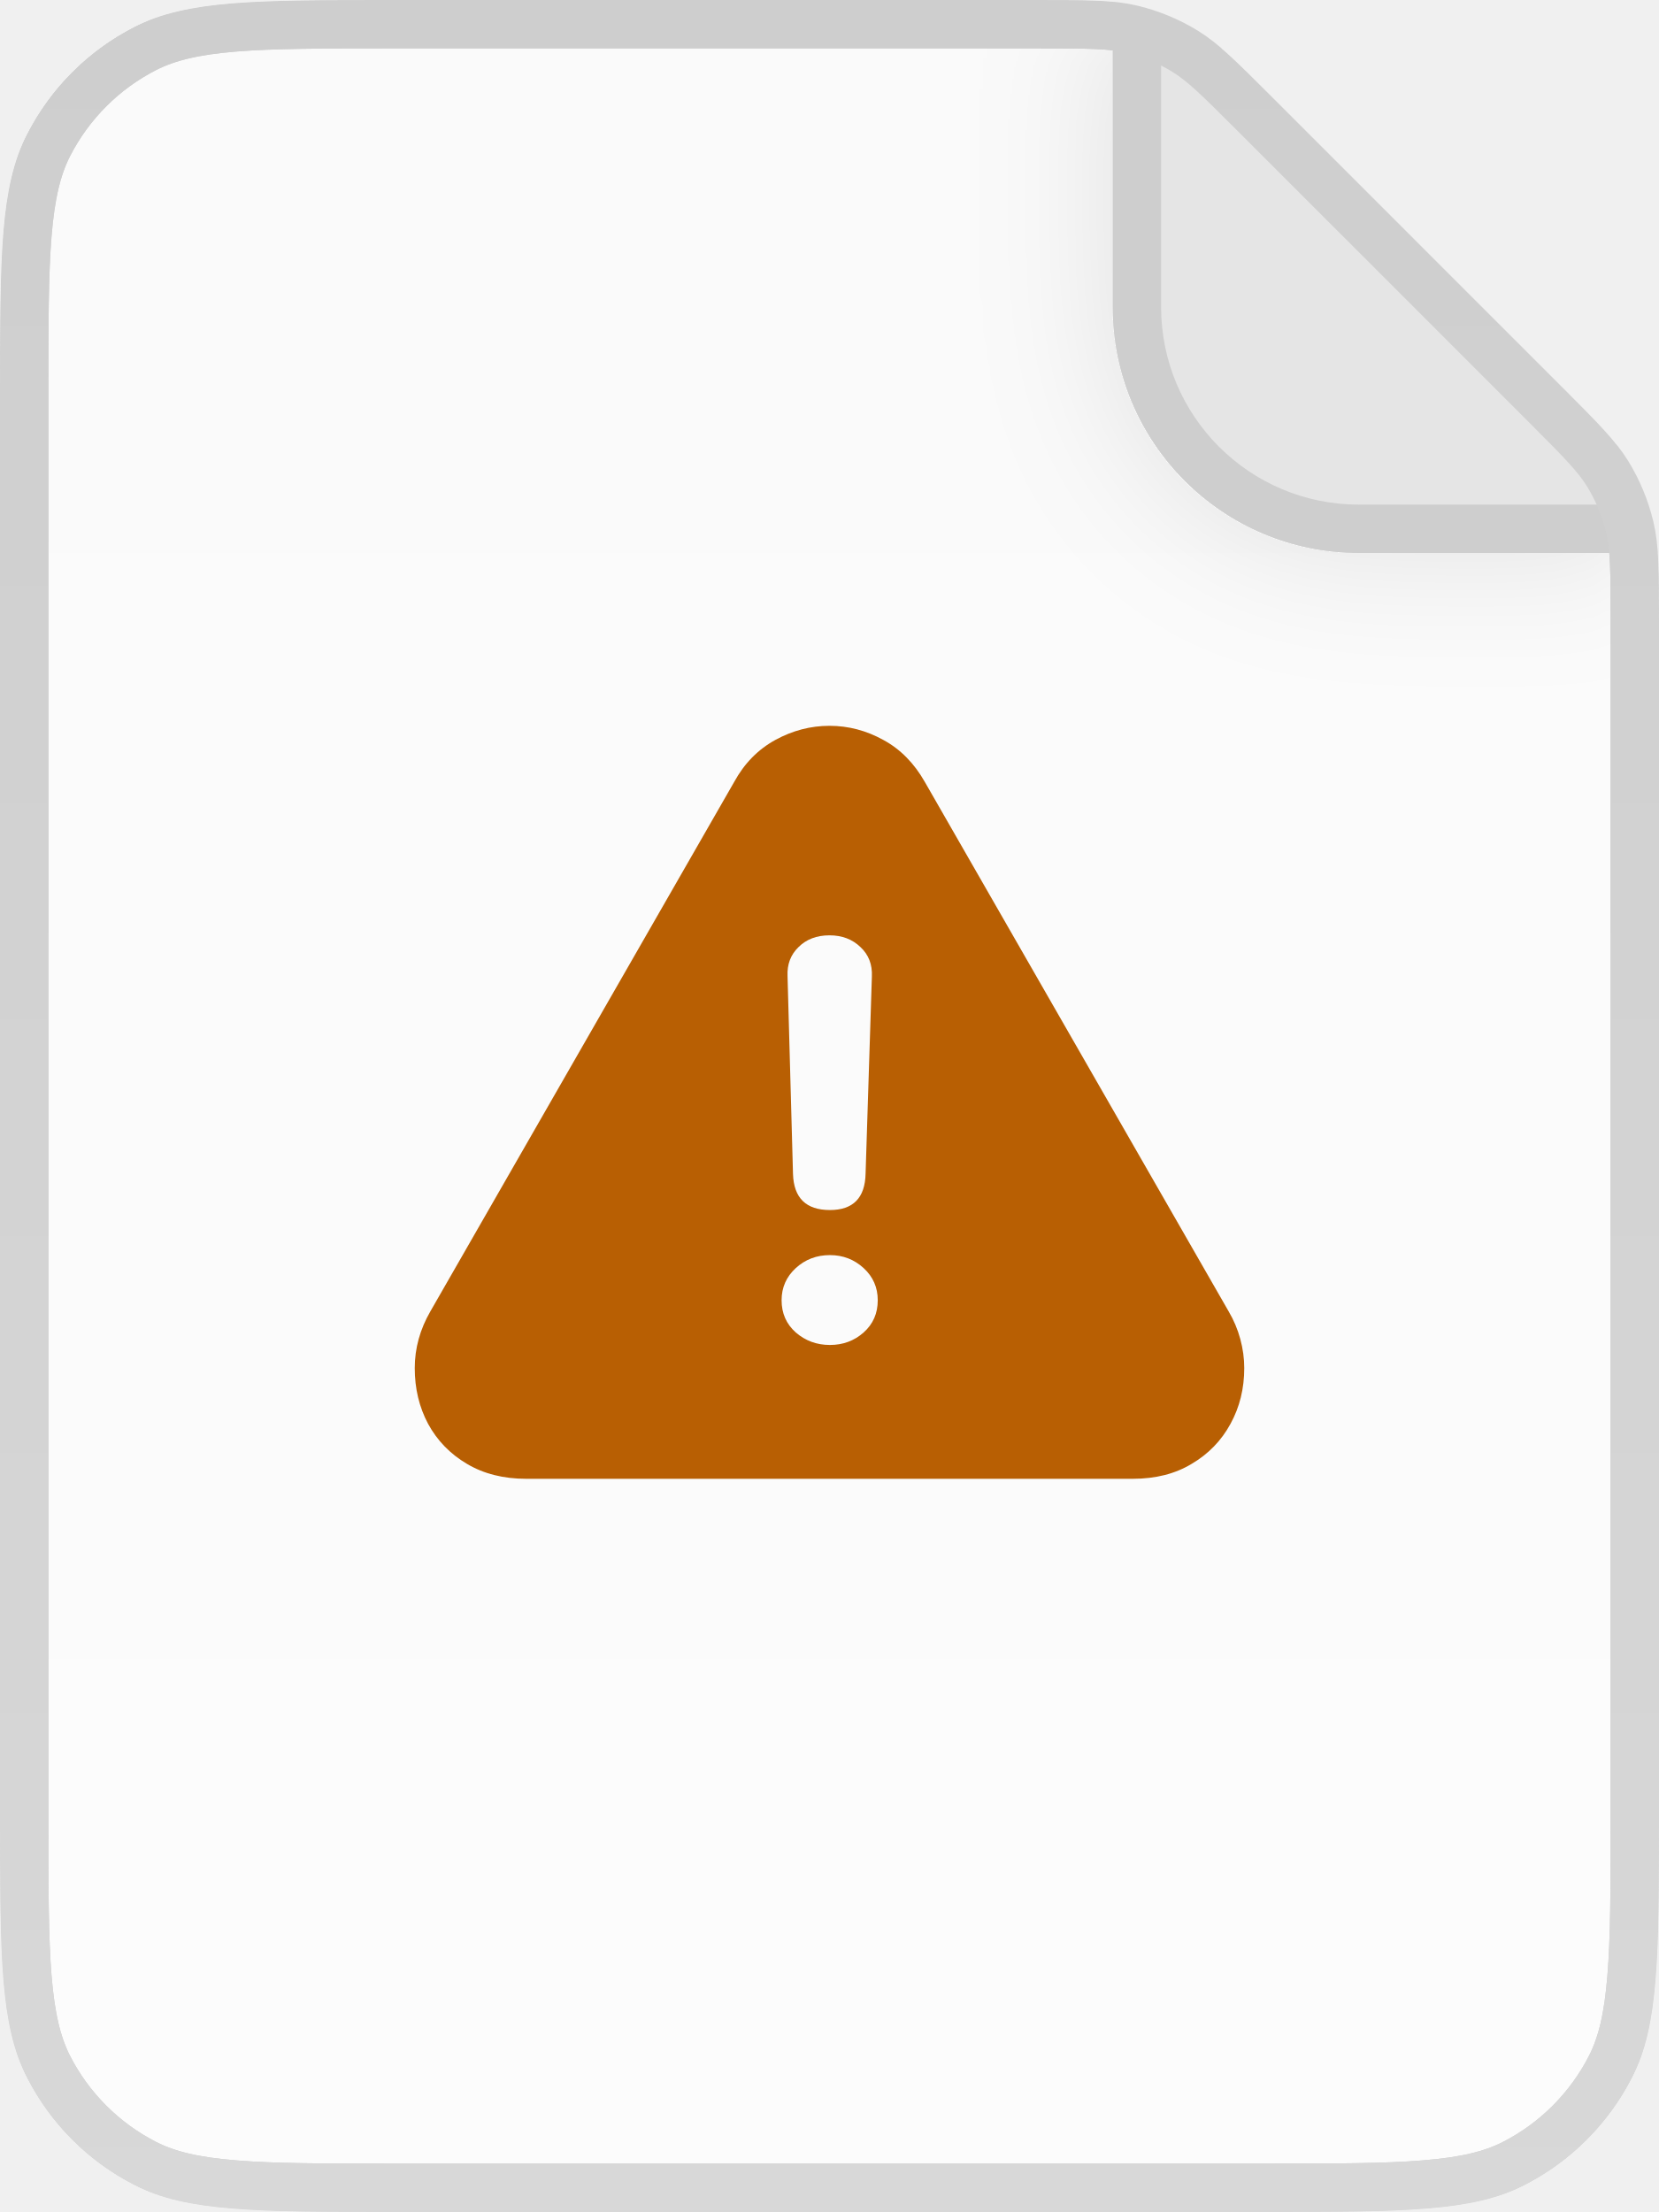
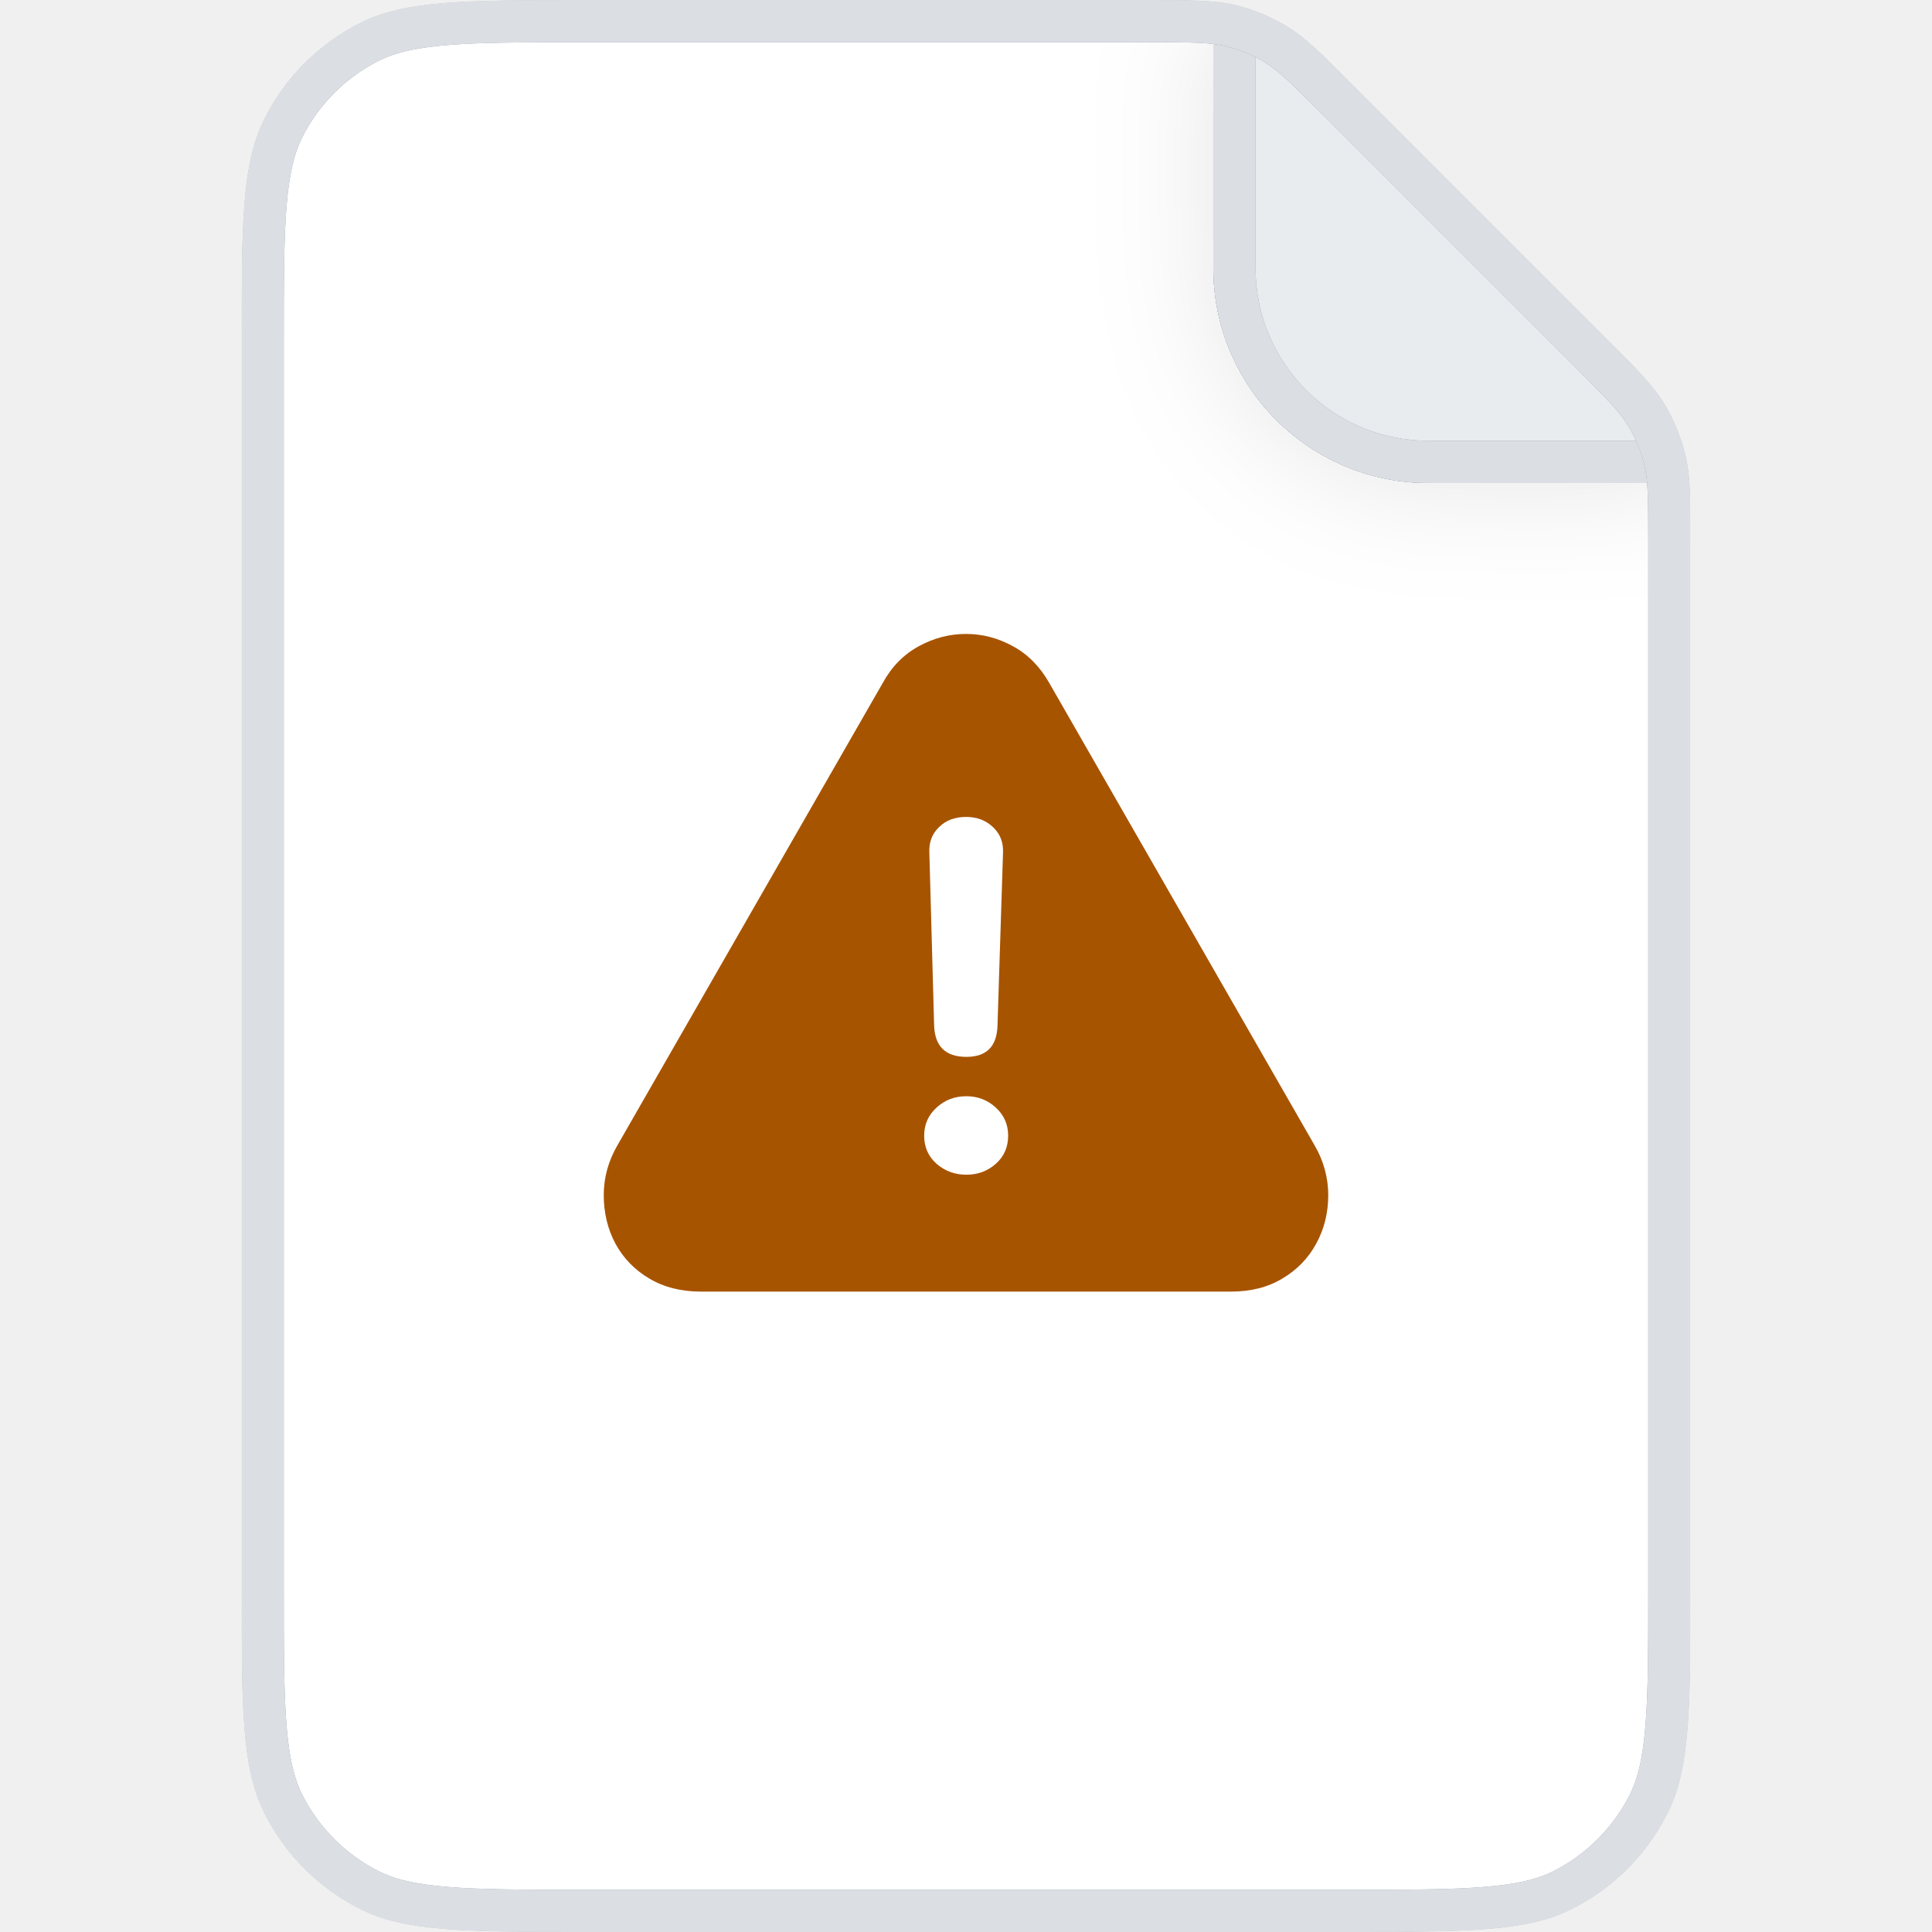
- <svg xmlns="http://www.w3.org/2000/svg" width="24" height="32" viewBox="0 0 24 32" fill="none">
-   <g clip-path="url(#clip0_10511_4058)">
-     <mask id="mask0_10511_4058" style="mask-type:alpha" maskUnits="userSpaceOnUse" x="0" y="0" width="24" height="32">
-       <path d="M5.696 0.35H15.012C15.762 0.35 16.08 0.352 16.376 0.423C16.646 0.488 16.905 0.595 17.142 0.74C17.401 0.899 17.628 1.123 18.158 1.653L22.347 5.842C22.877 6.372 23.101 6.599 23.26 6.858C23.405 7.095 23.512 7.354 23.577 7.624C23.648 7.92 23.65 8.238 23.65 8.988V26.304C23.65 27.306 23.65 28.037 23.602 28.613C23.556 29.185 23.465 29.574 23.3 29.898C22.992 30.501 22.501 30.992 21.898 31.3C21.574 31.465 21.185 31.556 20.613 31.602C20.037 31.65 19.306 31.65 18.304 31.65H5.696C4.694 31.65 3.963 31.65 3.387 31.602C2.815 31.556 2.426 31.465 2.103 31.3C1.499 30.992 1.008 30.501 0.7 29.898C0.536 29.574 0.444 29.185 0.397 28.613C0.35 28.037 0.35 27.306 0.35 26.304V5.696C0.35 4.694 0.35 3.963 0.397 3.387C0.444 2.815 0.536 2.426 0.7 2.103C1.008 1.499 1.499 1.008 2.103 0.7C2.426 0.536 2.815 0.444 3.387 0.397C3.963 0.35 4.694 0.35 5.696 0.35Z" fill="#D9D9D9" />
-       <path d="M5.696 0.35H15.012C15.762 0.35 16.08 0.352 16.376 0.423C16.646 0.488 16.905 0.595 17.142 0.74C17.401 0.899 17.628 1.123 18.158 1.653L22.347 5.842C22.877 6.372 23.101 6.599 23.26 6.858C23.405 7.095 23.512 7.354 23.577 7.624C23.648 7.92 23.65 8.238 23.65 8.988V26.304C23.65 27.306 23.65 28.037 23.602 28.613C23.556 29.185 23.465 29.574 23.3 29.898C22.992 30.501 22.501 30.992 21.898 31.3C21.574 31.465 21.185 31.556 20.613 31.602C20.037 31.65 19.306 31.65 18.304 31.65H5.696C4.694 31.65 3.963 31.65 3.387 31.602C2.815 31.556 2.426 31.465 2.103 31.3C1.499 30.992 1.008 30.501 0.7 29.898C0.536 29.574 0.444 29.185 0.397 28.613C0.35 28.037 0.35 27.306 0.35 26.304V5.696C0.35 4.694 0.35 3.963 0.397 3.387C0.444 2.815 0.536 2.426 0.7 2.103C1.008 1.499 1.499 1.008 2.103 0.7C2.426 0.536 2.815 0.444 3.387 0.397C3.963 0.35 4.694 0.35 5.696 0.35Z" fill="#F6F6F6" />
-       <path d="M5.696 0.35H15.012C15.762 0.35 16.08 0.352 16.376 0.423C16.646 0.488 16.905 0.595 17.142 0.74C17.401 0.899 17.628 1.123 18.158 1.653L22.347 5.842C22.877 6.372 23.101 6.599 23.26 6.858C23.405 7.095 23.512 7.354 23.577 7.624C23.648 7.92 23.65 8.238 23.65 8.988V26.304C23.65 27.306 23.65 28.037 23.602 28.613C23.556 29.185 23.465 29.574 23.3 29.898C22.992 30.501 22.501 30.992 21.898 31.3C21.574 31.465 21.185 31.556 20.613 31.602C20.037 31.65 19.306 31.65 18.304 31.65H5.696C4.694 31.65 3.963 31.65 3.387 31.602C2.815 31.556 2.426 31.465 2.103 31.3C1.499 30.992 1.008 30.501 0.7 29.898C0.536 29.574 0.444 29.185 0.397 28.613C0.35 28.037 0.35 27.306 0.35 26.304V5.696C0.35 4.694 0.35 3.963 0.397 3.387C0.444 2.815 0.536 2.426 0.7 2.103C1.008 1.499 1.499 1.008 2.103 0.7C2.426 0.536 2.815 0.444 3.387 0.397C3.963 0.35 4.694 0.35 5.696 0.35Z" stroke="#CECECE" stroke-width="0.7" />
+ <svg xmlns="http://www.w3.org/2000/svg" width="32" height="32" viewBox="0 0 32 32" fill="none">
+   <g clip-path="url(#clip0_6656_9590)">
+     <mask id="mask0_6656_9590" style="mask-type:alpha" maskUnits="userSpaceOnUse" x="4" y="0" width="24" height="32">
+       <path d="M4.388 1.944C4 2.705 4 3.702 4 5.696V26.304C4 28.298 4 29.295 4.388 30.056C4.729 30.726 5.274 31.271 5.944 31.612C6.705 32 7.702 32 9.696 32H22.304C24.298 32 25.295 32 26.056 31.612C26.726 31.271 27.271 30.726 27.612 30.056C28 29.295 28 28.298 28 26.304V8.988C28 8.254 28 7.888 27.917 7.542C27.844 7.236 27.722 6.944 27.558 6.675C27.372 6.372 27.113 6.113 26.594 5.594L22.406 1.406C21.887 0.887 21.628 0.628 21.325 0.442C21.056 0.278 20.764 0.156 20.458 0.083C20.112 0 19.745 0 19.012 0H9.696C7.702 0 6.705 0 5.944 0.388C5.274 0.729 4.729 1.274 4.388 1.944Z" fill="#D9D9D9" />
    </mask>
-     <g mask="url(#mask0_10511_4058)">
-       <path d="M5.696 0.35H15.012C15.762 0.35 16.08 0.352 16.376 0.423C16.646 0.488 16.905 0.595 17.142 0.74C17.401 0.899 17.628 1.123 18.158 1.653L22.347 5.842C22.877 6.372 23.101 6.599 23.26 6.858C23.405 7.095 23.512 7.354 23.577 7.624C23.648 7.92 23.65 8.238 23.65 8.988V26.304C23.65 27.306 23.65 28.037 23.602 28.613C23.556 29.185 23.465 29.574 23.3 29.898C22.992 30.501 22.501 30.992 21.898 31.3C21.574 31.465 21.185 31.556 20.613 31.602C20.037 31.65 19.306 31.65 18.304 31.65H5.696C4.694 31.65 3.963 31.65 3.387 31.602C2.815 31.556 2.426 31.465 2.103 31.3C1.499 30.992 1.008 30.501 0.7 29.898C0.536 29.574 0.444 29.185 0.397 28.613C0.35 28.037 0.35 27.306 0.35 26.304V5.696C0.35 4.694 0.35 3.963 0.397 3.387C0.444 2.815 0.536 2.426 0.7 2.103C1.008 1.499 1.499 1.008 2.103 0.7C2.426 0.536 2.815 0.444 3.387 0.397C3.963 0.35 4.694 0.35 5.696 0.35Z" fill="#FAFAFA" />
-       <path d="M5.696 0.35H15.012C15.762 0.35 16.08 0.352 16.376 0.423C16.646 0.488 16.905 0.595 17.142 0.74C17.401 0.899 17.628 1.123 18.158 1.653L22.347 5.842C22.877 6.372 23.101 6.599 23.26 6.858C23.405 7.095 23.512 7.354 23.577 7.624C23.648 7.92 23.65 8.238 23.65 8.988V26.304C23.65 27.306 23.65 28.037 23.602 28.613C23.556 29.185 23.465 29.574 23.3 29.898C22.992 30.501 22.501 30.992 21.898 31.3C21.574 31.465 21.185 31.556 20.613 31.602C20.037 31.65 19.306 31.65 18.304 31.65H5.696C4.694 31.65 3.963 31.65 3.387 31.602C2.815 31.556 2.426 31.465 2.103 31.3C1.499 30.992 1.008 30.501 0.7 29.898C0.536 29.574 0.444 29.185 0.397 28.613C0.35 28.037 0.35 27.306 0.35 26.304V5.696C0.35 4.694 0.35 3.963 0.397 3.387C0.444 2.815 0.536 2.426 0.7 2.103C1.008 1.499 1.499 1.008 2.103 0.7C2.426 0.536 2.815 0.444 3.387 0.397C3.963 0.35 4.694 0.35 5.696 0.35Z" fill="url(#paint0_linear_10511_4058)" fill-opacity="0.4" />
-       <path d="M5.696 0.35H15.012C15.762 0.35 16.08 0.352 16.376 0.423C16.646 0.488 16.905 0.595 17.142 0.74C17.401 0.899 17.628 1.123 18.158 1.653L22.347 5.842C22.877 6.372 23.101 6.599 23.26 6.858C23.405 7.095 23.512 7.354 23.577 7.624C23.648 7.92 23.65 8.238 23.65 8.988V26.304C23.65 27.306 23.65 28.037 23.602 28.613C23.556 29.185 23.465 29.574 23.3 29.898C22.992 30.501 22.501 30.992 21.898 31.3C21.574 31.465 21.185 31.556 20.613 31.602C20.037 31.65 19.306 31.65 18.304 31.65H5.696C4.694 31.65 3.963 31.65 3.387 31.602C2.815 31.556 2.426 31.465 2.103 31.3C1.499 30.992 1.008 30.501 0.7 29.898C0.536 29.574 0.444 29.185 0.397 28.613C0.35 28.037 0.35 27.306 0.35 26.304V5.696C0.35 4.694 0.35 3.963 0.397 3.387C0.444 2.815 0.536 2.426 0.7 2.103C1.008 1.499 1.499 1.008 2.103 0.7C2.426 0.536 2.815 0.444 3.387 0.397C3.963 0.35 4.694 0.35 5.696 0.35Z" stroke="#CECECE" stroke-width="0.7" />
-       <g filter="url(#filter0_d_10511_4058)">
-         <mask id="path-4-inside-1_10511_4058" fill="white">
-           <path d="M16.097 4.44V0H24.097V8H19.657C17.691 8 16.097 6.406 16.097 4.44Z" />
+     <g mask="url(#mask0_6656_9590)">
+       <path d="M4.388 1.944C4 2.705 4 3.702 4 5.696V26.304C4 28.298 4 29.295 4.388 30.056C4.729 30.726 5.274 31.271 5.944 31.612C6.705 32 7.702 32 9.696 32H22.304C24.298 32 25.295 32 26.056 31.612C26.726 31.271 27.271 30.726 27.612 30.056C28 29.295 28 28.298 28 26.304V8.988C28 8.254 28 7.888 27.917 7.542C27.844 7.236 27.722 6.944 27.558 6.675C27.372 6.372 27.113 6.113 26.594 5.594L22.406 1.406C21.887 0.887 21.628 0.628 21.325 0.442C21.056 0.278 20.764 0.156 20.458 0.083C20.112 0 19.745 0 19.012 0H9.696C7.702 0 6.705 0 5.944 0.388C5.274 0.729 4.729 1.274 4.388 1.944Z" fill="white" />
+       <g filter="url(#filter0_d_6656_9590)">
+         <mask id="path-4-inside-1_6656_9590" fill="white">
+           <path d="M20.096 4.44V0H28.096V8H23.656C21.69 8 20.096 6.406 20.096 4.44Z" />
        </mask>
-         <path d="M16.097 4.44V0H24.097V8H19.657C17.691 8 16.097 6.406 16.097 4.44Z" fill="#E5E5E5" />
-         <path d="M16.097 0V-0.7H15.397V0H16.097ZM24.097 8V8.7H24.797V8H24.097ZM24.097 0H24.797V-0.7H24.097V0ZM16.097 0H15.397V4.44H16.097H16.797V0H16.097ZM19.657 8V8.7H24.097V8V7.3H19.657V8ZM16.097 0V0.7H24.097V0V-0.7H16.097V0ZM24.097 0H23.397V8H24.097H24.797V0H24.097ZM16.097 4.44H15.397C15.397 6.793 17.304 8.7 19.657 8.7V8V7.3C18.077 7.3 16.797 6.02 16.797 4.44H16.097Z" fill="#CECECE" mask="url(#path-4-inside-1_10511_4058)" />
+         <path d="M20.096 4.44V0H28.096V8H23.656C21.69 8 20.096 6.406 20.096 4.44Z" fill="#6D778C" />
+         <path d="M20.096 4.44V0H28.096V8H23.656C21.69 8 20.096 6.406 20.096 4.44Z" fill="#F6F8F9" fill-opacity="0.9" />
+         <path d="M20.096 0V-0.7H19.396V0H20.096ZM28.096 8V8.7H28.796V8H28.096ZM28.096 0H28.796V-0.7H28.096V0ZM20.096 0H19.396V4.44H20.096H20.796V0H20.096ZM23.656 8V8.7H28.096V8V7.3H23.656V8ZM20.096 0V0.7H28.096V0V-0.7H20.096V0ZM28.096 0H27.396V8H28.096H28.796V0H28.096ZM20.096 4.44H19.396C19.396 6.793 21.304 8.7 23.656 8.7V8V7.3C22.077 7.3 20.796 6.02 20.796 4.44H20.096Z" fill="#6D778C" mask="url(#path-4-inside-1_6656_9590)" />
+         <path d="M20.096 0V-0.7H19.396V0H20.096ZM28.096 8V8.7H28.796V8H28.096ZM28.096 0H28.796V-0.7H28.096V0ZM20.096 0H19.396V4.44H20.096H20.796V0H20.096ZM23.656 8V8.7H28.096V8V7.3H23.656V8ZM20.096 0V0.7H28.096V0V-0.7H20.096V0ZM28.096 0H27.396V8H28.096H28.796V0H28.096ZM20.096 4.44H19.396C19.396 6.793 21.304 8.7 23.656 8.7V8V7.3C22.077 7.3 20.796 6.02 20.796 4.44H20.096Z" fill="#F6F8F9" fill-opacity="0.8" mask="url(#path-4-inside-1_6656_9590)" />
      </g>
-       <path d="M5.696 0.35H15.012C15.762 0.35 16.08 0.352 16.376 0.423C16.646 0.488 16.905 0.595 17.142 0.74C17.401 0.899 17.628 1.123 18.158 1.653L22.347 5.842C22.877 6.372 23.101 6.599 23.26 6.858C23.405 7.095 23.512 7.354 23.577 7.624C23.648 7.92 23.65 8.238 23.65 8.988V26.304C23.65 27.306 23.65 28.037 23.602 28.613C23.556 29.185 23.465 29.574 23.3 29.898C22.992 30.501 22.501 30.992 21.898 31.3C21.574 31.465 21.185 31.556 20.613 31.602C20.037 31.65 19.306 31.65 18.304 31.65H5.696C4.694 31.65 3.963 31.65 3.387 31.602C2.815 31.556 2.426 31.465 2.103 31.3C1.499 30.992 1.008 30.501 0.7 29.898C0.536 29.574 0.444 29.185 0.397 28.613C0.35 28.037 0.35 27.306 0.35 26.304V5.696C0.35 4.694 0.35 3.963 0.397 3.387C0.444 2.815 0.536 2.426 0.7 2.103C1.008 1.499 1.499 1.008 2.103 0.7C2.426 0.536 2.815 0.444 3.387 0.397C3.963 0.35 4.694 0.35 5.696 0.35Z" stroke="#CECECE" stroke-width="0.7" />
-       <path d="M5.696 0.35H15.012C15.762 0.35 16.08 0.352 16.376 0.423C16.646 0.488 16.905 0.595 17.142 0.74C17.401 0.899 17.628 1.123 18.158 1.653L22.347 5.842C22.877 6.372 23.101 6.599 23.26 6.858C23.405 7.095 23.512 7.354 23.577 7.624C23.648 7.92 23.65 8.238 23.65 8.988V26.304C23.65 27.306 23.65 28.037 23.602 28.613C23.556 29.185 23.465 29.574 23.3 29.898C22.992 30.501 22.501 30.992 21.898 31.3C21.574 31.465 21.185 31.556 20.613 31.602C20.037 31.65 19.306 31.65 18.304 31.65H5.696C4.694 31.65 3.963 31.65 3.387 31.602C2.815 31.556 2.426 31.465 2.103 31.3C1.499 30.992 1.008 30.501 0.7 29.898C0.536 29.574 0.444 29.185 0.397 28.613C0.35 28.037 0.35 27.306 0.35 26.304V5.696C0.35 4.694 0.35 3.963 0.397 3.387C0.444 2.815 0.536 2.426 0.7 2.103C1.008 1.499 1.499 1.008 2.103 0.7C2.426 0.536 2.815 0.444 3.387 0.397C3.963 0.35 4.694 0.35 5.696 0.35Z" stroke="url(#paint1_linear_10511_4058)" stroke-opacity="0.2" stroke-width="0.7" />
+       <path d="M9.696 0.35H19.012C19.762 0.35 20.08 0.352 20.376 0.423C20.646 0.488 20.905 0.595 21.142 0.74C21.401 0.899 21.628 1.123 22.158 1.653L26.347 5.842C26.877 6.372 27.101 6.599 27.26 6.858C27.405 7.095 27.512 7.354 27.577 7.624C27.648 7.92 27.65 8.238 27.65 8.988V26.304C27.65 27.306 27.65 28.037 27.602 28.613C27.556 29.185 27.465 29.574 27.3 29.898C26.992 30.501 26.501 30.992 25.898 31.3C25.574 31.465 25.185 31.556 24.613 31.602C24.037 31.65 23.306 31.65 22.304 31.65H9.696C8.694 31.65 7.963 31.65 7.387 31.602C6.815 31.556 6.426 31.465 6.103 31.3C5.499 30.992 5.008 30.501 4.7 29.898C4.536 29.574 4.444 29.185 4.397 28.613C4.35 28.037 4.35 27.306 4.35 26.304V5.696C4.35 4.694 4.35 3.963 4.397 3.387C4.444 2.815 4.536 2.426 4.7 2.103C5.008 1.499 5.499 1.008 6.103 0.7C6.426 0.536 6.815 0.444 7.387 0.397C7.963 0.35 8.694 0.35 9.696 0.35Z" stroke="#6D778C" stroke-width="0.7" />
+       <path d="M9.696 0.35H19.012C19.762 0.35 20.08 0.352 20.376 0.423C20.646 0.488 20.905 0.595 21.142 0.74C21.401 0.899 21.628 1.123 22.158 1.653L26.347 5.842C26.877 6.372 27.101 6.599 27.26 6.858C27.405 7.095 27.512 7.354 27.577 7.624C27.648 7.92 27.65 8.238 27.65 8.988V26.304C27.65 27.306 27.65 28.037 27.602 28.613C27.556 29.185 27.465 29.574 27.3 29.898C26.992 30.501 26.501 30.992 25.898 31.3C25.574 31.465 25.185 31.556 24.613 31.602C24.037 31.65 23.306 31.65 22.304 31.65H9.696C8.694 31.65 7.963 31.65 7.387 31.602C6.815 31.556 6.426 31.465 6.103 31.3C5.499 30.992 5.008 30.501 4.7 29.898C4.536 29.574 4.444 29.185 4.397 28.613C4.35 28.037 4.35 27.306 4.35 26.304V5.696C4.35 4.694 4.35 3.963 4.397 3.387C4.444 2.815 4.536 2.426 4.7 2.103C5.008 1.499 5.499 1.008 6.103 0.7C6.426 0.536 6.815 0.444 7.387 0.397C7.963 0.35 8.694 0.35 9.696 0.35Z" stroke="#F6F8F9" stroke-opacity="0.8" stroke-width="0.7" />
    </g>
-     <path d="M7.612 21.393C7.283 21.393 6.997 21.321 6.755 21.177C6.513 21.034 6.325 20.841 6.193 20.598C6.064 20.356 6 20.087 6 19.792C6 19.505 6.076 19.23 6.227 18.969L10.621 11.312C10.768 11.043 10.967 10.841 11.217 10.704C11.466 10.568 11.727 10.5 12 10.5C12.273 10.5 12.532 10.568 12.778 10.704C13.024 10.837 13.224 11.039 13.379 11.312L17.773 18.969C17.849 19.098 17.905 19.232 17.943 19.372C17.981 19.512 18 19.652 18 19.792C18 20.087 17.934 20.356 17.801 20.598C17.669 20.841 17.482 21.034 17.239 21.177C17.001 21.321 16.717 21.393 16.388 21.393H7.612ZM12.006 17.505C12.342 17.505 12.515 17.329 12.522 16.977L12.613 14.127C12.621 13.953 12.566 13.811 12.448 13.701C12.331 13.588 12.182 13.531 12 13.531C11.815 13.531 11.665 13.588 11.552 13.701C11.438 13.811 11.385 13.951 11.393 14.122L11.472 16.983C11.483 17.331 11.661 17.505 12.006 17.505ZM12.006 19.457C12.195 19.457 12.358 19.397 12.494 19.276C12.63 19.155 12.698 19 12.698 18.81C12.698 18.625 12.63 18.47 12.494 18.345C12.358 18.22 12.195 18.157 12.006 18.157C11.813 18.157 11.648 18.22 11.512 18.345C11.376 18.47 11.307 18.625 11.307 18.81C11.307 19 11.376 19.155 11.512 19.276C11.652 19.397 11.816 19.457 12.006 19.457Z" fill="#B85F03" />
+     <path d="M11.612 21.393C11.283 21.393 10.997 21.321 10.755 21.177C10.513 21.034 10.325 20.841 10.193 20.598C10.064 20.356 10 20.087 10 19.792C10 19.505 10.076 19.23 10.227 18.969L14.621 11.312C14.768 11.043 14.967 10.841 15.217 10.704C15.466 10.568 15.727 10.5 16 10.5C16.273 10.5 16.532 10.568 16.778 10.704C17.024 10.837 17.224 11.039 17.379 11.312L21.773 18.969C21.849 19.098 21.905 19.232 21.943 19.372C21.981 19.512 22 19.652 22 19.792C22 20.087 21.934 20.356 21.801 20.598C21.669 20.841 21.482 21.034 21.239 21.177C21.001 21.321 20.717 21.393 20.388 21.393H11.612ZM16.006 17.505C16.343 17.505 16.515 17.329 16.522 16.977L16.613 14.127C16.621 13.953 16.566 13.811 16.448 13.701C16.331 13.588 16.182 13.531 16 13.531C15.815 13.531 15.665 13.588 15.552 13.701C15.438 13.811 15.385 13.951 15.393 14.122L15.472 16.983C15.483 17.331 15.661 17.505 16.006 17.505ZM16.006 19.457C16.195 19.457 16.358 19.397 16.494 19.276C16.63 19.155 16.698 19 16.698 18.81C16.698 18.625 16.63 18.47 16.494 18.345C16.358 18.22 16.195 18.157 16.006 18.157C15.813 18.157 15.648 18.22 15.512 18.345C15.376 18.47 15.307 18.625 15.307 18.81C15.307 19 15.376 19.155 15.512 19.276C15.652 19.397 15.816 19.457 16.006 19.457Z" fill="#A75400" />
  </g>
  <defs>
-     <filter id="filter0_d_10511_4058" x="14.097" y="-2" width="12" height="12" filterUnits="userSpaceOnUse" color-interpolation-filters="sRGB">
+     <filter id="filter0_d_6656_9590" x="18.096" y="-2" width="12" height="12" filterUnits="userSpaceOnUse" color-interpolation-filters="sRGB">
      <feFlood flood-opacity="0" result="BackgroundImageFix" />
      <feColorMatrix in="SourceAlpha" type="matrix" values="0 0 0 0 0 0 0 0 0 0 0 0 0 0 0 0 0 0 127 0" result="hardAlpha" />
      <feOffset />
      <feGaussianBlur stdDeviation="1" />
      <feComposite in2="hardAlpha" operator="out" />
      <feColorMatrix type="matrix" values="0 0 0 0 0 0 0 0 0 0 0 0 0 0 0 0 0 0 0.1 0" />
-       <feBlend mode="normal" in2="BackgroundImageFix" result="effect1_dropShadow_10511_4058" />
-       <feBlend mode="normal" in="SourceGraphic" in2="effect1_dropShadow_10511_4058" result="shape" />
+       <feBlend mode="normal" in2="BackgroundImageFix" result="effect1_dropShadow_6656_9590" />
+       <feBlend mode="normal" in="SourceGraphic" in2="effect1_dropShadow_6656_9590" result="shape" />
    </filter>
-     <linearGradient id="paint0_linear_10511_4058" x1="12" y1="0" x2="12" y2="32" gradientUnits="userSpaceOnUse">
-       <stop stop-color="white" stop-opacity="0" />
-       <stop offset="1" stop-color="white" />
-     </linearGradient>
-     <linearGradient id="paint1_linear_10511_4058" x1="12" y1="0" x2="12" y2="32" gradientUnits="userSpaceOnUse">
-       <stop stop-color="white" stop-opacity="0" />
-       <stop offset="1" stop-color="white" />
-     </linearGradient>
-     <clipPath id="clip0_10511_4058">
-       <rect width="24" height="32" rx="3.556" fill="white" />
+     <clipPath id="clip0_6656_9590">
+       <rect x="4" width="24" height="32" rx="3.556" fill="white" />
    </clipPath>
  </defs>
</svg>
